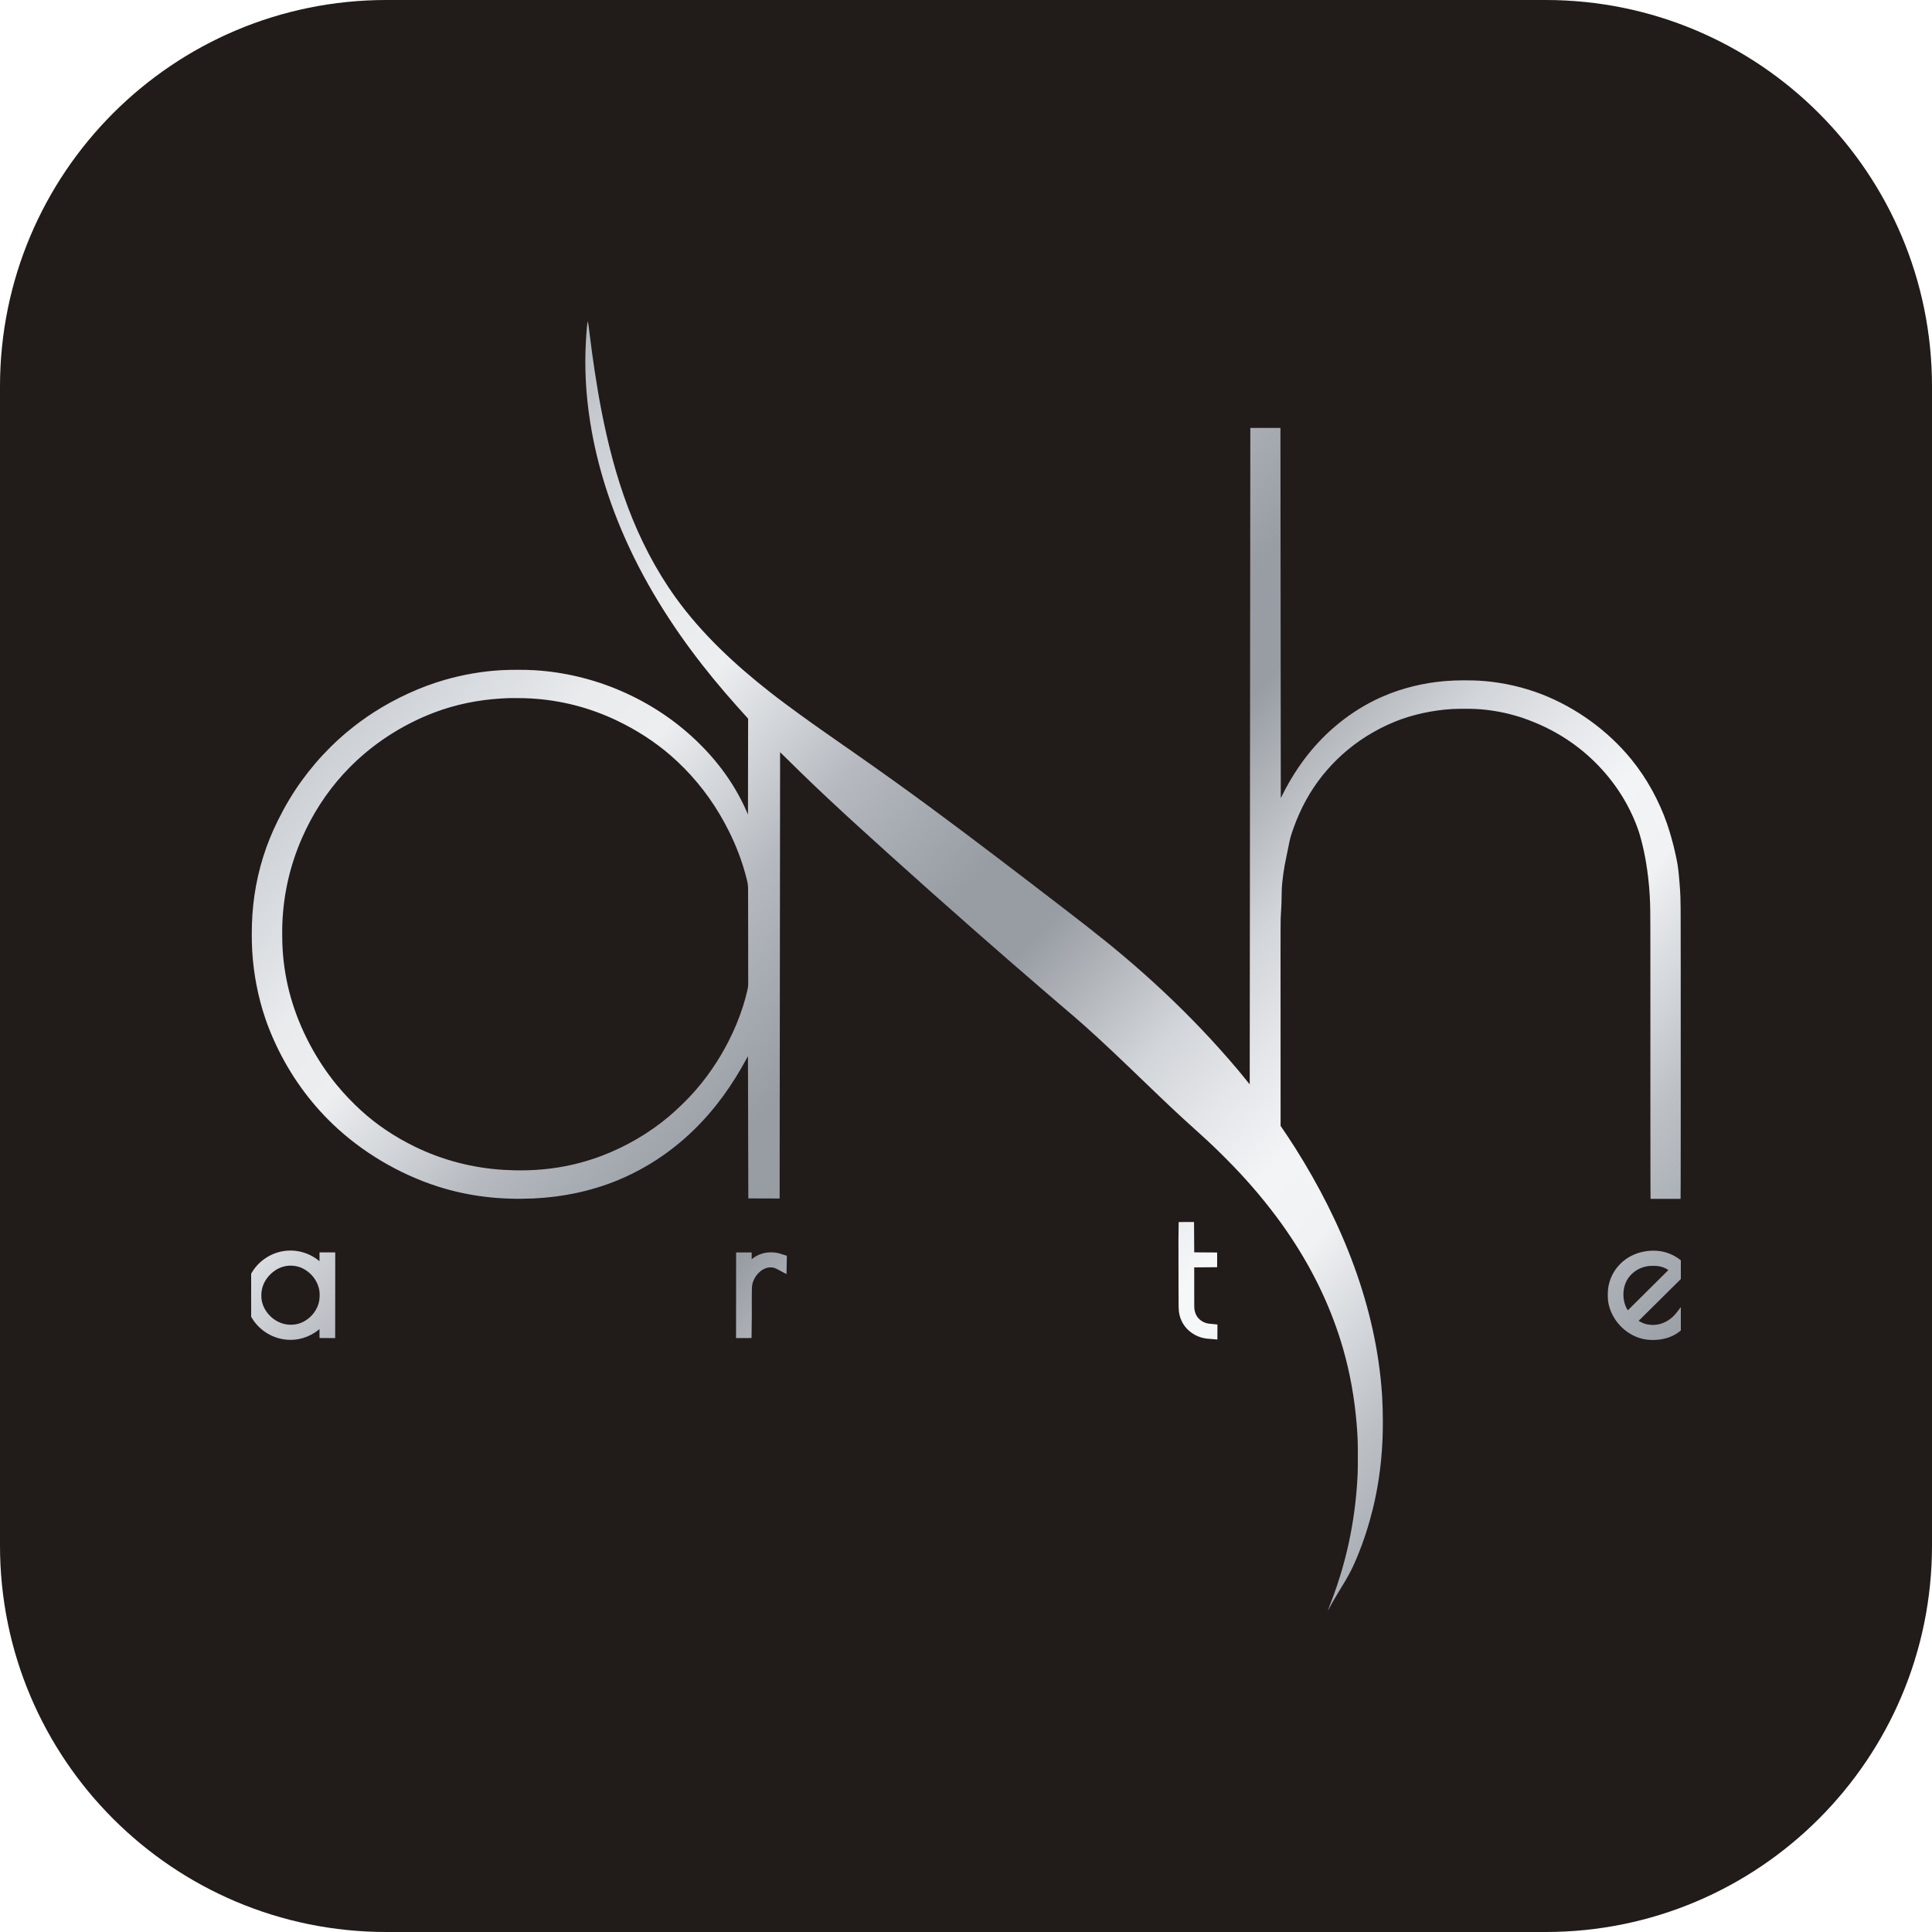
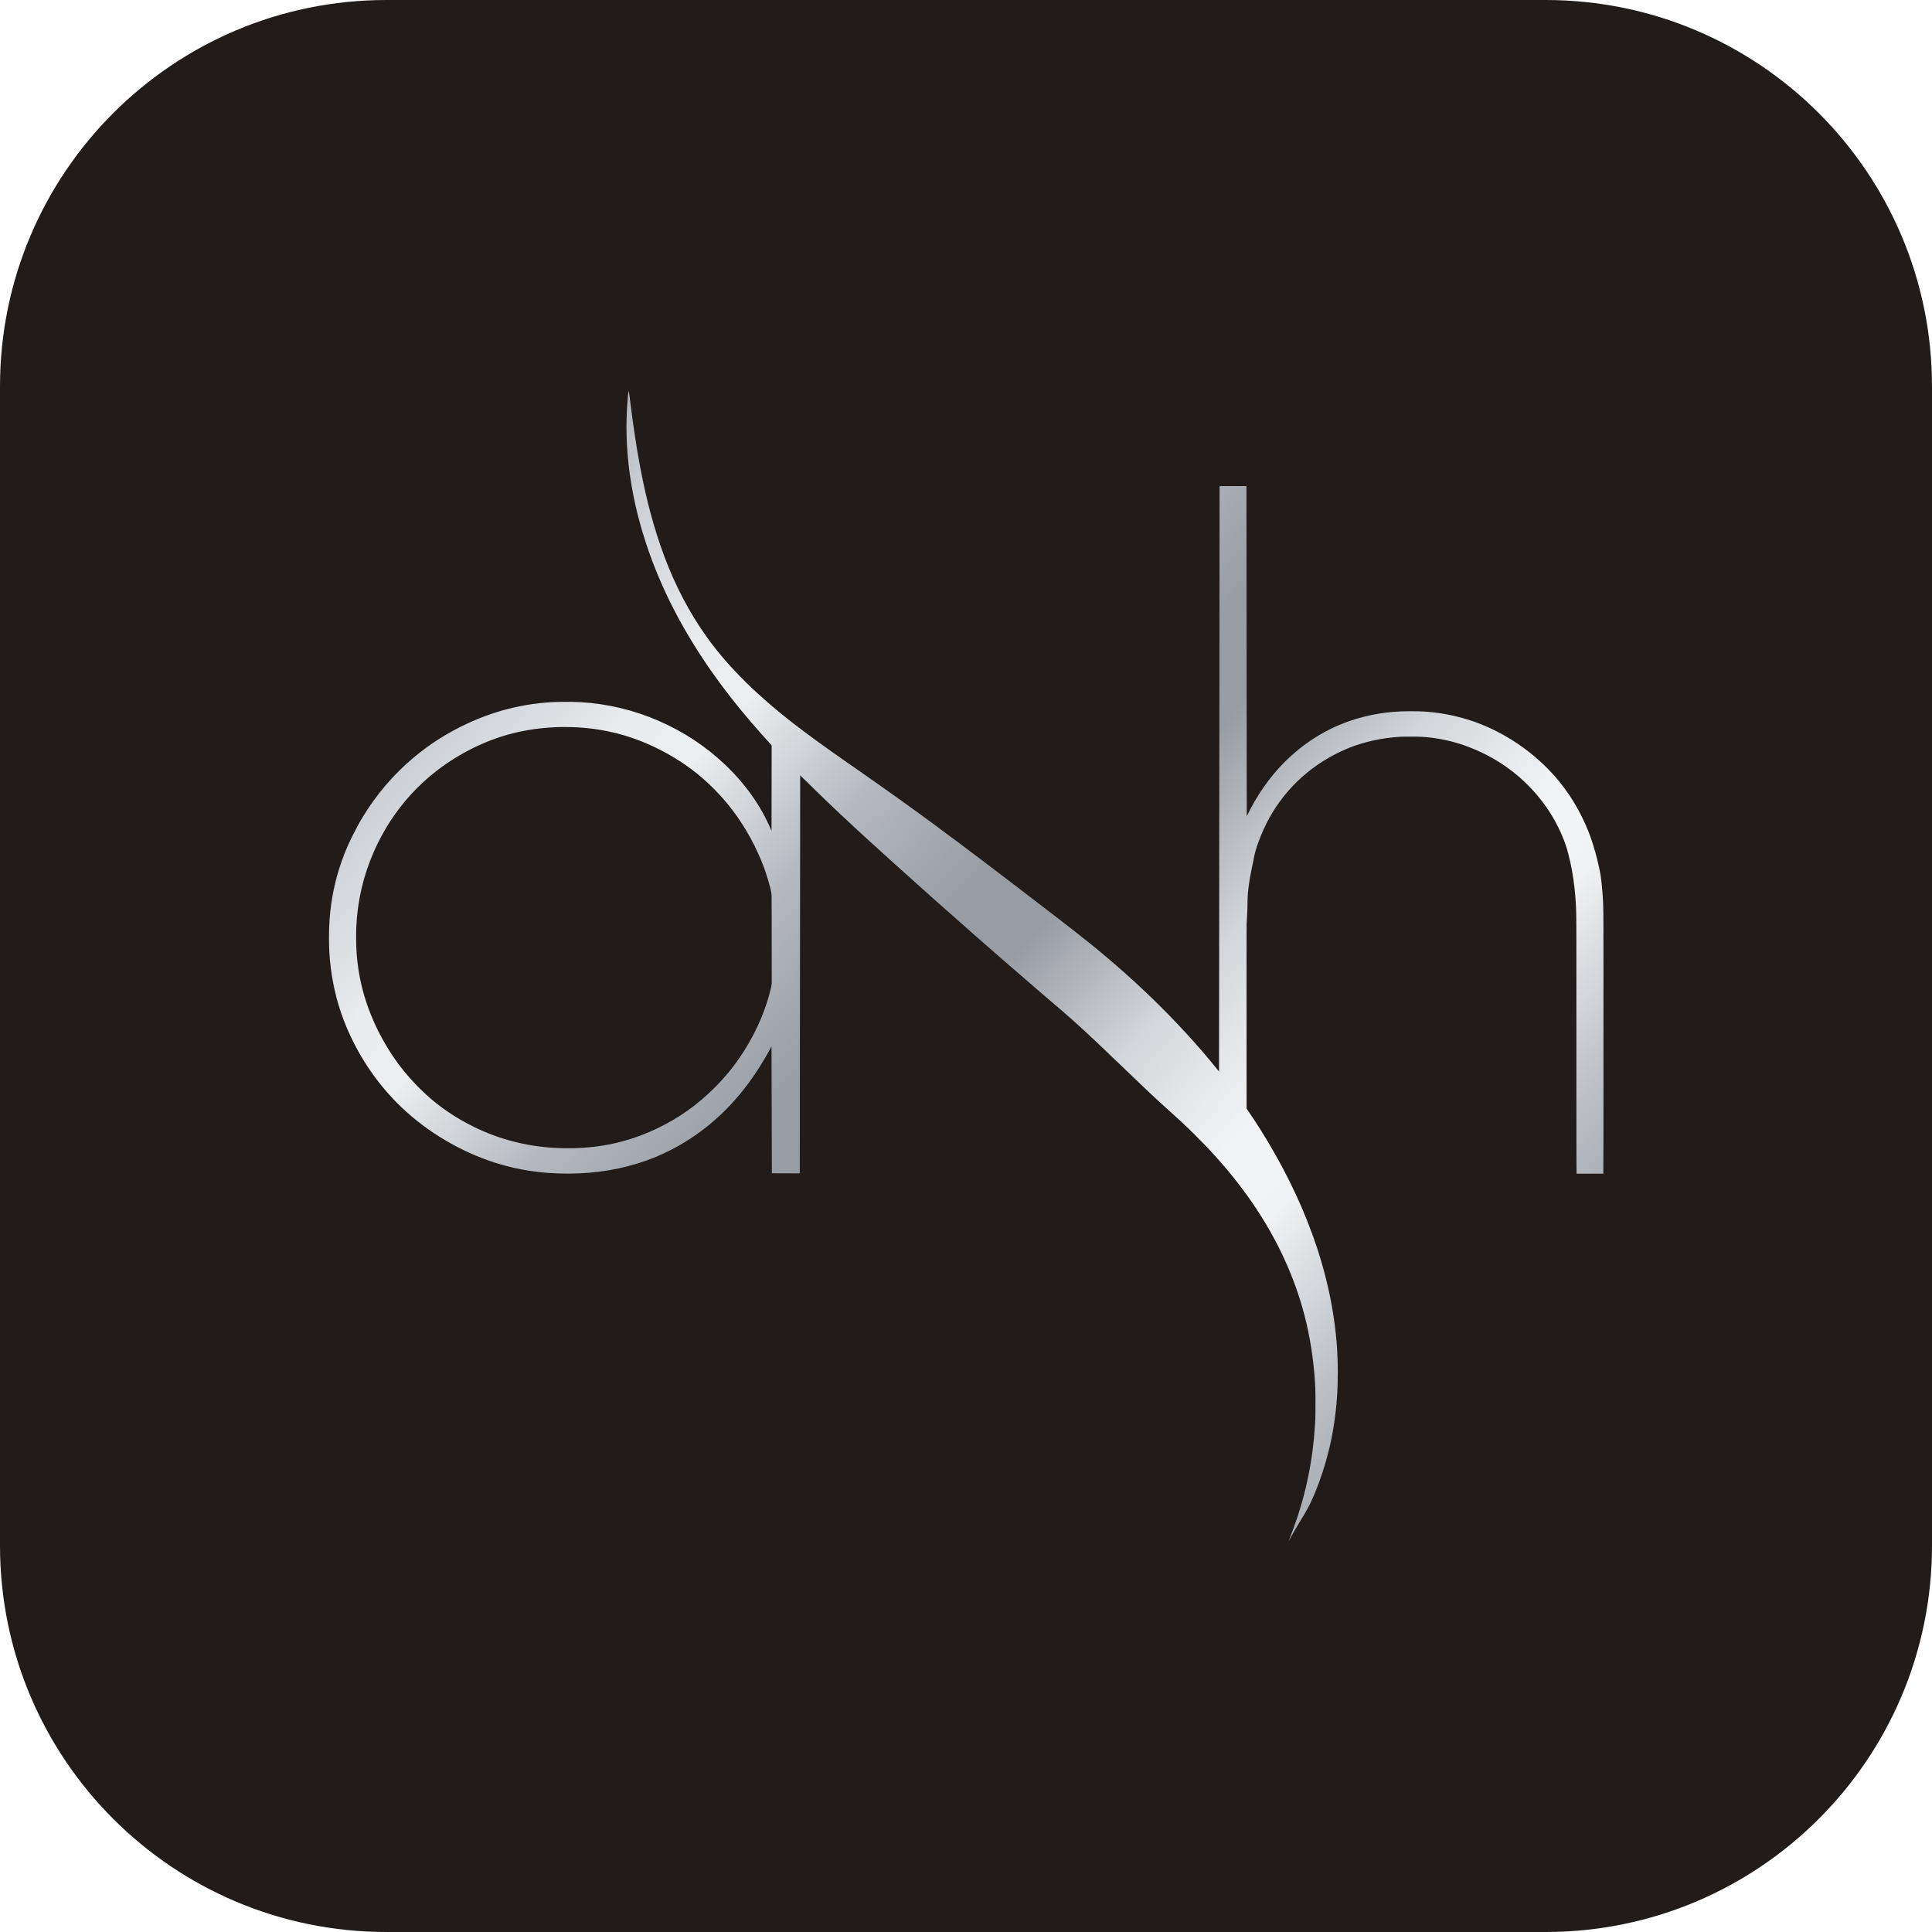
<svg xmlns="http://www.w3.org/2000/svg" viewBox="0 0 1000 1000">
  <rect width="1000" height="1000" rx="200" fill="#211B1A" />
-   <svg x="130" y="130" width="740" height="740" viewBox="16 17 1651 1491">
+   <svg x="170" y="170" width="660" height="660" viewBox="16 17 1651 1491">
    <defs>
      <linearGradient id="im" gradientUnits="userSpaceOnUse" x1="17.7" y1="16.6" x2="1665.2" y2="1509.4">
        <stop offset="0.0" stop-color="#7D8289" />
        <stop offset="0.043" stop-color="#7F848B" />
        <stop offset="0.086" stop-color="#989DA3" />
        <stop offset="0.129" stop-color="#B1B6BB" />
        <stop offset="0.172" stop-color="#CACED3" />
        <stop offset="0.215" stop-color="#D9DCE0" />
        <stop offset="0.258" stop-color="#E9EBED" />
        <stop offset="0.301" stop-color="#ECEEF0" />
        <stop offset="0.344" stop-color="#D1D4D8" />
        <stop offset="0.387" stop-color="#B6BAC0" />
        <stop offset="0.43" stop-color="#A6ABB1" />
        <stop offset="0.473" stop-color="#989CA3" />
        <stop offset="0.516" stop-color="#989DA3" />
        <stop offset="0.559" stop-color="#B5B9BE" />
        <stop offset="0.602" stop-color="#D2D5D9" />
        <stop offset="0.645" stop-color="#E4E6E9" />
        <stop offset="0.688" stop-color="#F2F4F6" />
        <stop offset="0.73" stop-color="#F0F2F3" />
        <stop offset="0.773" stop-color="#D6D9DD" />
        <stop offset="0.816" stop-color="#BDC1C6" />
        <stop offset="0.859" stop-color="#ABB0B6" />
        <stop offset="0.902" stop-color="#9CA0A7" />
        <stop offset="0.945" stop-color="#8C9197" />
        <stop offset="1.0" stop-color="#868B92" />
      </linearGradient>
      <linearGradient id="ia" gradientUnits="userSpaceOnUse" x1="537.7" y1="487.8" x2="1509.5" y2="1368.3">
        <stop offset="0.0" stop-color="#E3E5E8" />
        <stop offset="0.043" stop-color="#D3D6DA" />
        <stop offset="0.086" stop-color="#C3C6CB" />
        <stop offset="0.129" stop-color="#B4B8BE" />
        <stop offset="0.172" stop-color="#ABAFB5" />
        <stop offset="0.215" stop-color="#A2A6AD" />
        <stop offset="0.258" stop-color="#999EA5" />
        <stop offset="0.301" stop-color="#91959C" />
        <stop offset="0.344" stop-color="#9A9FA5" />
        <stop offset="0.387" stop-color="#ABAFB5" />
        <stop offset="0.43" stop-color="#BCC0C5" />
        <stop offset="0.473" stop-color="#CDD0D5" />
        <stop offset="0.516" stop-color="#DBDEE2" />
        <stop offset="0.559" stop-color="#E4E6E9" />
        <stop offset="0.602" stop-color="#EDEEF1" />
        <stop offset="0.645" stop-color="#F5F7F8" />
        <stop offset="0.688" stop-color="#F6F7F8" />
        <stop offset="0.73" stop-color="#E7E8EB" />
        <stop offset="0.773" stop-color="#D7DADE" />
        <stop offset="0.816" stop-color="#C8CCD0" />
        <stop offset="0.859" stop-color="#B9BDC3" />
        <stop offset="0.902" stop-color="#B0B4BA" />
        <stop offset="0.945" stop-color="#A6ABB1" />
        <stop offset="0.988" stop-color="#9DA2A8" />
        <stop offset="1.0" stop-color="#9A9FA6" />
      </linearGradient>
    </defs>
    <path fill="url(#im)" d="M 589.89 476.86 L 589.72 587.60 C 575.98 554.66 555.10 525.99 529.25 501.51 C 504.01 477.61 475.41 458.94 443.56 445.06 C 411.83 431.23 377.15 422.90 342.59 420.89 C 335.96 420.5 329.30 420.44 322.66 420.46 C 316.71 420.48 310.76 420.56 304.82 420.89 C 282.64 422.15 260.54 426.01 239.21 432.17 C 211.13 440.28 182.53 453.55 157.94 469.33 C 147.08 476.30 136.68 483.94 126.79 492.22 C 100.46 514.23 77.82 540.70 60.11 570.10 C 55.34 578.01 51.04 586.06 46.92 594.32 C 33.21 621.76 24.22 650.57 19.78 680.93 C 17.63 695.58 16.71 710.35 16.71 725.16 C 16.71 731.85 16.82 738.56 17.21 745.24 C 17.95 757.95 19.62 771.24 22.00 783.75 C 24.59 797.41 28.13 810.86 32.65 824.00 C 36.18 834.26 40.34 844.28 44.97 854.09 C 61.02 888.12 83.11 919.14 110.32 945.17 C 144.10 977.48 186.87 1002.80 231.37 1017.07 C 267.52 1028.66 304.07 1032.64 341.90 1030.94 C 375.19 1029.45 408.33 1022.62 439.19 1009.98 C 445.25 1007.50 451.18 1004.74 457.05 1001.82 C 495.01 982.90 527.30 955.75 553.57 922.54 C 563.87 909.52 573.10 895.69 581.47 881.37 C 584.31 876.51 586.96 871.56 589.70 866.64 L 590.12 1030.88 L 626.28 1031.00 L 626.82 515.60 C 634.25 522.75 641.50 530.05 648.87 537.23 C 659.67 547.78 670.59 558.19 681.60 568.51 C 704.17 589.67 727.10 610.44 750.07 631.17 C 784.27 662.05 818.68 692.70 853.31 723.10 C 878.59 745.29 903.96 767.37 929.45 789.30 L 954.72 810.98 C 962.51 817.63 970.33 824.26 977.97 831.08 C 1000.10 850.83 1021.37 871.21 1042.74 891.76 C 1058.82 907.20 1074.85 922.69 1091.24 937.80 C 1100.83 946.63 1110.65 955.23 1120.21 964.11 C 1130.74 973.91 1140.98 984.04 1150.96 994.41 C 1170.65 1014.85 1188.94 1036.66 1205.57 1059.66 C 1209.47 1065.05 1213.21 1070.55 1216.89 1076.08 C 1243.25 1115.73 1263.77 1158.65 1276.94 1204.44 C 1285.02 1232.55 1290.11 1261.47 1292.56 1290.61 C 1293.08 1296.93 1293.55 1303.27 1293.79 1309.61 C 1294.05 1316.25 1294 1322.91 1293.98 1329.55 C 1293.98 1335.79 1294.02 1342.05 1293.81 1348.28 C 1293.69 1351.38 1293.5 1354.48 1293.31 1357.57 C 1292.62 1368.78 1291.54 1380.00 1290.07 1391.14 C 1286.72 1416.41 1281.32 1441.57 1273.82 1465.93 C 1271.32 1474.04 1268.63 1482.11 1265.69 1490.08 C 1263.54 1495.92 1261.17 1501.67 1259.12 1507.54 C 1261.05 1504.03 1262.91 1500.48 1264.89 1496.99 C 1266.96 1493.34 1269.13 1489.75 1271.29 1486.16 C 1276.71 1477.17 1282.36 1468.30 1286.99 1458.88 C 1289.31 1454.17 1291.36 1449.34 1293.38 1444.49 C 1300.87 1426.43 1306.83 1407.78 1311.47 1388.80 C 1316.86 1366.75 1320.26 1343.78 1321.83 1321.14 C 1322.61 1309.96 1322.89 1298.95 1322.87 1287.73 C 1322.85 1278.14 1322.62 1268.55 1322.02 1258.96 C 1315.61 1156.64 1276.13 1058.74 1221.76 972.75 C 1216.29 964.08 1210.58 955.58 1204.80 947.12 C 1204.78 880.00 1204.71 812.88 1204.74 745.76 L 1204.77 722.22 C 1204.78 717.32 1204.76 712.42 1204.88 707.53 C 1204.96 704.73 1205.18 701.94 1205.35 699.15 C 1205.54 696.06 1205.69 692.96 1205.81 689.86 C 1206.09 682.37 1205.88 674.86 1206.58 667.40 C 1207.23 660.56 1208.30 652.92 1209.51 646.16 C 1210.25 642.14 1211.10 638.12 1211.93 634.10 L 1213.98 624.12 C 1214.67 620.64 1215.31 617.15 1216.28 613.74 C 1217.38 609.83 1218.72 606.01 1220.10 602.21 C 1224.02 591.45 1228.67 580.98 1234.19 570.94 C 1245.03 551.20 1259.24 533.43 1275.95 518.36 C 1293.64 502.41 1314.11 489.70 1336.10 480.62 C 1356.58 472.16 1380.75 467.05 1402.84 465.77 C 1407.23 465.52 1411.63 465.50 1416.03 465.49 C 1421.07 465.48 1426.13 465.47 1431.17 465.75 C 1447.85 466.66 1464.80 469.83 1480.73 474.84 C 1484.46 476.01 1488.13 477.33 1491.77 478.71 C 1508.71 485.06 1524.90 493.47 1539.75 503.78 C 1566.42 522.29 1589.08 547.23 1604.62 575.75 C 1609.96 585.56 1614.60 595.84 1618.17 606.43 C 1619.38 610.03 1620.38 613.69 1621.35 617.37 C 1623.47 625.39 1625.21 633.50 1626.60 641.69 C 1628.79 654.60 1630.28 667.62 1631.05 680.69 C 1631.76 692.53 1631.75 704.37 1631.78 716.21 L 1631.82 756.10 L 1631.84 931.97 L 1631.88 991.5 C 1631.89 1004.79 1631.87 1018.10 1632.03 1031.41 L 1666.69 1031.41 C 1666.83 1018.22 1666.82 1005.04 1666.83 991.85 L 1666.87 933.38 L 1666.86 767.55 C 1666.85 748.06 1666.85 728.57 1666.79 709.08 C 1666.76 700.34 1666.80 691.58 1666.52 682.84 C 1666.35 677.75 1665.96 672.66 1665.58 667.58 C 1665.04 660.55 1664.40 653.23 1663.36 646.26 C 1662.76 642.31 1661.92 638.39 1661.08 634.49 C 1659.59 627.60 1657.94 620.75 1655.98 613.98 C 1654.42 608.56 1652.80 603.14 1650.94 597.81 C 1646.40 584.75 1640.66 572.07 1634.04 559.92 C 1626.99 547.00 1618.71 534.67 1609.37 523.29 C 1582.56 490.60 1546.21 464.29 1506.85 448.88 C 1485.72 440.60 1462.19 435.24 1439.58 433.40 C 1431.71 432.75 1423.80 432.57 1415.91 432.60 C 1408.57 432.63 1401.22 432.89 1393.89 433.53 C 1369.85 435.63 1346.09 441.32 1323.88 450.81 C 1320.11 452.41 1316.38 454.09 1312.71 455.94 C 1280.16 472.31 1252.69 495.95 1231.05 525.21 C 1223.41 535.55 1216.62 546.48 1210.53 557.79 C 1208.62 561.33 1206.84 564.95 1205.02 568.55 L 1204.63 141.12 L 1169.84 141.14 L 1169.13 899.17 C 1165.07 894.23 1161.10 889.20 1157.01 884.28 C 1149.71 875.53 1142.22 866.94 1134.62 858.46 C 1107.06 827.72 1077.64 798.65 1046.80 771.23 C 1032.58 758.57 1018.03 746.26 1003.23 734.28 C 988.27 722.19 973.05 710.41 957.82 698.67 L 917.5 667.71 C 865.08 627.58 812.5 587.63 758.85 549.16 C 742.96 537.77 727.00 526.50 710.98 515.31 C 690.81 501.23 670.59 487.26 650.69 472.82 C 638.80 464.19 626.96 455.46 615.40 446.41 C 575.05 414.83 535.98 378.58 506.05 336.82 C 459.31 271.62 435.25 197.72 420.22 119.67 C 417.38 104.94 414.92 90.16 412.69 75.33 C 411.67 68.56 410.66 61.79 409.75 55.00 C 408.77 47.57 407.78 40.14 406.87 32.69 L 406.05 26.00 C 405.68 22.97 405.42 20.67 404.60 17.69 C 403.92 22.01 403.58 26.39 403.23 30.75 C 402.64 38.28 402.27 45.80 402.05 53.35 C 401.16 84.29 403.90 115.42 409.45 145.85 C 413.76 169.51 419.82 192.82 427.34 215.65 C 446.94 275.08 476.07 329.78 511.89 380.97 C 527.95 403.91 545.48 426.12 563.71 447.36 C 572.28 457.34 581.08 467.10 589.89 476.86 Z M 339.47 453.56 C 374.54 455.70 407.37 464.21 439.04 479.42 C 461.03 489.98 481.71 503.22 500.20 519.17 C 505.77 523.96 511.10 529.03 516.25 534.26 C 537.37 555.74 554.29 579.91 567.71 606.85 C 575.55 622.60 582.02 639.04 586.65 656.02 C 587.58 659.43 588.53 662.87 589.23 666.34 C 590.01 670.25 589.83 674.31 589.85 678.28 C 589.88 682.02 589.89 685.77 589.89 689.52 C 589.92 703.51 589.93 717.50 589.94 731.50 C 589.95 743.80 589.96 756.09 589.97 768.39 C 589.98 771.83 589.98 775.28 589.98 778.73 C 589.98 781.17 590.06 783.63 589.83 786.05 C 589.69 787.45 589.42 788.81 589.12 790.18 C 587.73 796.41 586.00 802.59 584.07 808.69 C 579.57 822.92 573.96 836.37 567.16 849.66 C 555.56 872.37 540.90 893.63 523.51 912.33 C 519.82 916.32 515.94 920.16 512.01 923.92 C 507.83 927.93 503.57 931.88 499.15 935.64 C 475.67 955.57 448.65 971.20 419.85 982.09 C 416.25 983.46 412.61 984.68 408.94 985.87 C 375.87 996.63 342.23 1000.03 307.58 997.92 C 271.72 995.75 237 986.78 204.71 970.98 C 182.12 959.93 160.94 945.96 142.43 928.91 C 132.56 919.81 123.20 910.08 114.69 899.69 C 90.95 870.75 72.13 835.09 61.85 799.09 C 56.62 780.76 53.42 761.76 52.30 742.73 C 51.98 737.34 51.87 731.94 51.86 726.55 C 51.84 721.60 51.86 716.65 52.08 711.71 C 53.64 677.92 61.17 645.57 74.76 614.60 C 77.73 607.83 80.94 601.14 84.43 594.64 C 98.21 568.97 116.05 545.62 137.35 525.75 C 163.28 501.55 194.04 482.51 227.19 469.89 C 251.73 460.53 277.71 455.28 303.89 453.63 C 306.74 453.45 309.58 453.26 312.42 453.18 C 316.07 453.06 319.72 453.10 323.37 453.12 C 328.74 453.14 334.11 453.24 339.47 453.56 Z M 339.47 453.56" />
-     <path fill="url(#ia)" stroke="url(#ia)" stroke-width="12" d="M 1092.98 1064.16 C 1092.80 1073.99 1092.85 1083.82 1092.86 1093.64 L 1092.92 1133.53 L 1093.00 1150.92 C 1093.04 1157.85 1092.80 1162.53 1095.58 1169.13 C 1098.96 1177.10 1106.28 1183.08 1114.46 1185.63 C 1118.17 1186.78 1121.99 1187.10 1125.83 1187.39 L 1125.85 1181.98 C 1122.32 1181.67 1118.84 1181.31 1115.50 1180.07 C 1113.26 1179.23 1111.14 1178.09 1109.22 1176.67 C 1107.53 1175.43 1105.99 1173.99 1104.67 1172.37 C 1101.57 1168.61 1099.72 1163.67 1099.25 1158.84 C 1099.01 1156.32 1099.10 1153.75 1099.09 1151.21 L 1099.07 1140.87 L 1099.05 1104.60 L 1125.53 1104.38 L 1125.53 1099.31 L 1099.10 1099.13 L 1098.88 1064.14 Z M 100.85 1164.57 L 100.92 1186.12 L 107.03 1186.16 L 107.10 1099.25 L 100.92 1099.25 L 100.85 1120.59 C 99.89 1118.90 98.95 1117.20 97.88 1115.57 C 95.25 1111.59 91.78 1108.27 87.89 1105.53 C 71.84 1094.28 50.72 1094.24 34.76 1105.67 C 31.38 1108.09 28.33 1110.89 25.72 1114.14 C 22.75 1117.83 20.27 1121.93 18.54 1126.35 C 16.57 1131.37 15.58 1136.75 15.52 1142.13 C 15.47 1147.64 16.35 1153.12 18.27 1158.28 C 26.00 1178.95 47.69 1191.47 69.44 1187.53 C 75.66 1186.41 81.53 1183.93 86.78 1180.45 C 91.01 1177.64 94.80 1174.02 97.68 1169.83 C 98.84 1168.14 99.84 1166.35 100.85 1164.57 Z M 66.48 1102.84 C 71.49 1103.46 76.32 1105.11 80.68 1107.67 C 91.02 1113.72 98.71 1124.27 100.64 1136.17 C 101.01 1138.44 101.11 1140.74 101.10 1143.03 C 101.07 1146.91 100.57 1150.68 99.46 1154.39 C 98.35 1158.12 96.63 1161.68 94.46 1164.90 C 91.89 1168.73 88.76 1172.09 85.06 1174.87 C 81.39 1177.62 77.30 1179.84 72.90 1181.18 C 67.76 1182.75 62.23 1183.14 56.91 1182.48 C 51.32 1181.78 46.02 1179.83 41.24 1176.89 C 31.63 1170.99 24.33 1161 22.30 1149.85 C 21.87 1147.48 21.75 1145.09 21.75 1142.69 C 21.75 1137.32 22.75 1132.35 24.88 1127.42 C 27.69 1120.96 32.28 1115.33 37.76 1110.95 C 41.73 1107.78 46.34 1105.38 51.23 1103.98 C 56.21 1102.54 61.35 1102.20 66.48 1102.84 Z M 1669.03 1173.45 L 1669.07 1163.64 C 1665.80 1167.93 1662.73 1171.57 1658.41 1174.82 C 1650.66 1180.66 1641.66 1183.58 1631.95 1182.89 C 1628.97 1182.68 1626.01 1182.17 1623.16 1181.23 C 1617.89 1179.48 1613.35 1176.37 1608.98 1173.03 L 1669.66 1112.95 C 1667.60 1110.94 1665.55 1108.94 1663.32 1107.12 C 1658.06 1102.82 1651.85 1099.74 1645.19 1098.29 C 1638.34 1096.82 1630.98 1096.96 1624.15 1098.43 C 1618.08 1099.74 1612.16 1102.26 1607.09 1105.84 C 1602.41 1109.16 1598.34 1113.37 1595.28 1118.23 C 1592.41 1122.80 1590.41 1127.87 1589.36 1133.18 C 1588.82 1135.98 1588.65 1138.82 1588.63 1141.67 C 1588.61 1144.76 1588.72 1147.86 1589.31 1150.90 C 1592.56 1167.48 1605.67 1181.72 1621.78 1186.62 C 1629.81 1189.07 1640.06 1188.85 1648.12 1186.66 C 1657.07 1184.22 1662.59 1179.86 1669.03 1173.45 Z M 1661.81 1112.95 L 1605.12 1169.23 C 1600.57 1163.59 1597.65 1159.26 1595.90 1152.09 C 1594.72 1147.28 1594.41 1142.30 1594.91 1137.37 C 1595.31 1133.41 1596.29 1129.48 1597.86 1125.82 C 1602.92 1114.09 1613.81 1105.91 1626.24 1103.50 C 1629.23 1102.92 1632.29 1102.73 1635.33 1102.76 C 1638.03 1102.77 1640.74 1102.94 1643.40 1103.43 C 1650.94 1104.83 1655.93 1108.29 1661.81 1112.95 Z M 588.21 1118.96 L 588.02 1099.31 L 582.02 1099.31 L 581.96 1186.16 L 587.97 1186.15 C 588.25 1173.24 588.09 1160.32 588.13 1147.41 L 588.18 1138.71 C 588.22 1135.83 588.23 1132.91 588.68 1130.05 C 588.99 1128.08 589.52 1126.15 590.22 1124.28 C 593.47 1115.73 600.89 1107.81 609.87 1105.33 C 612.68 1104.55 615.70 1104.35 618.60 1104.69 C 622.17 1105.10 625.28 1106.69 628.41 1108.37 L 628.54 1101.45 C 625.78 1100.56 623.03 1099.69 620.13 1099.36 C 610.11 1098.28 601.55 1101.25 594.72 1108.76 C 591.91 1111.86 590.10 1115.25 588.21 1118.96 Z M 588.21 1118.96" />
  </svg>
</svg>
